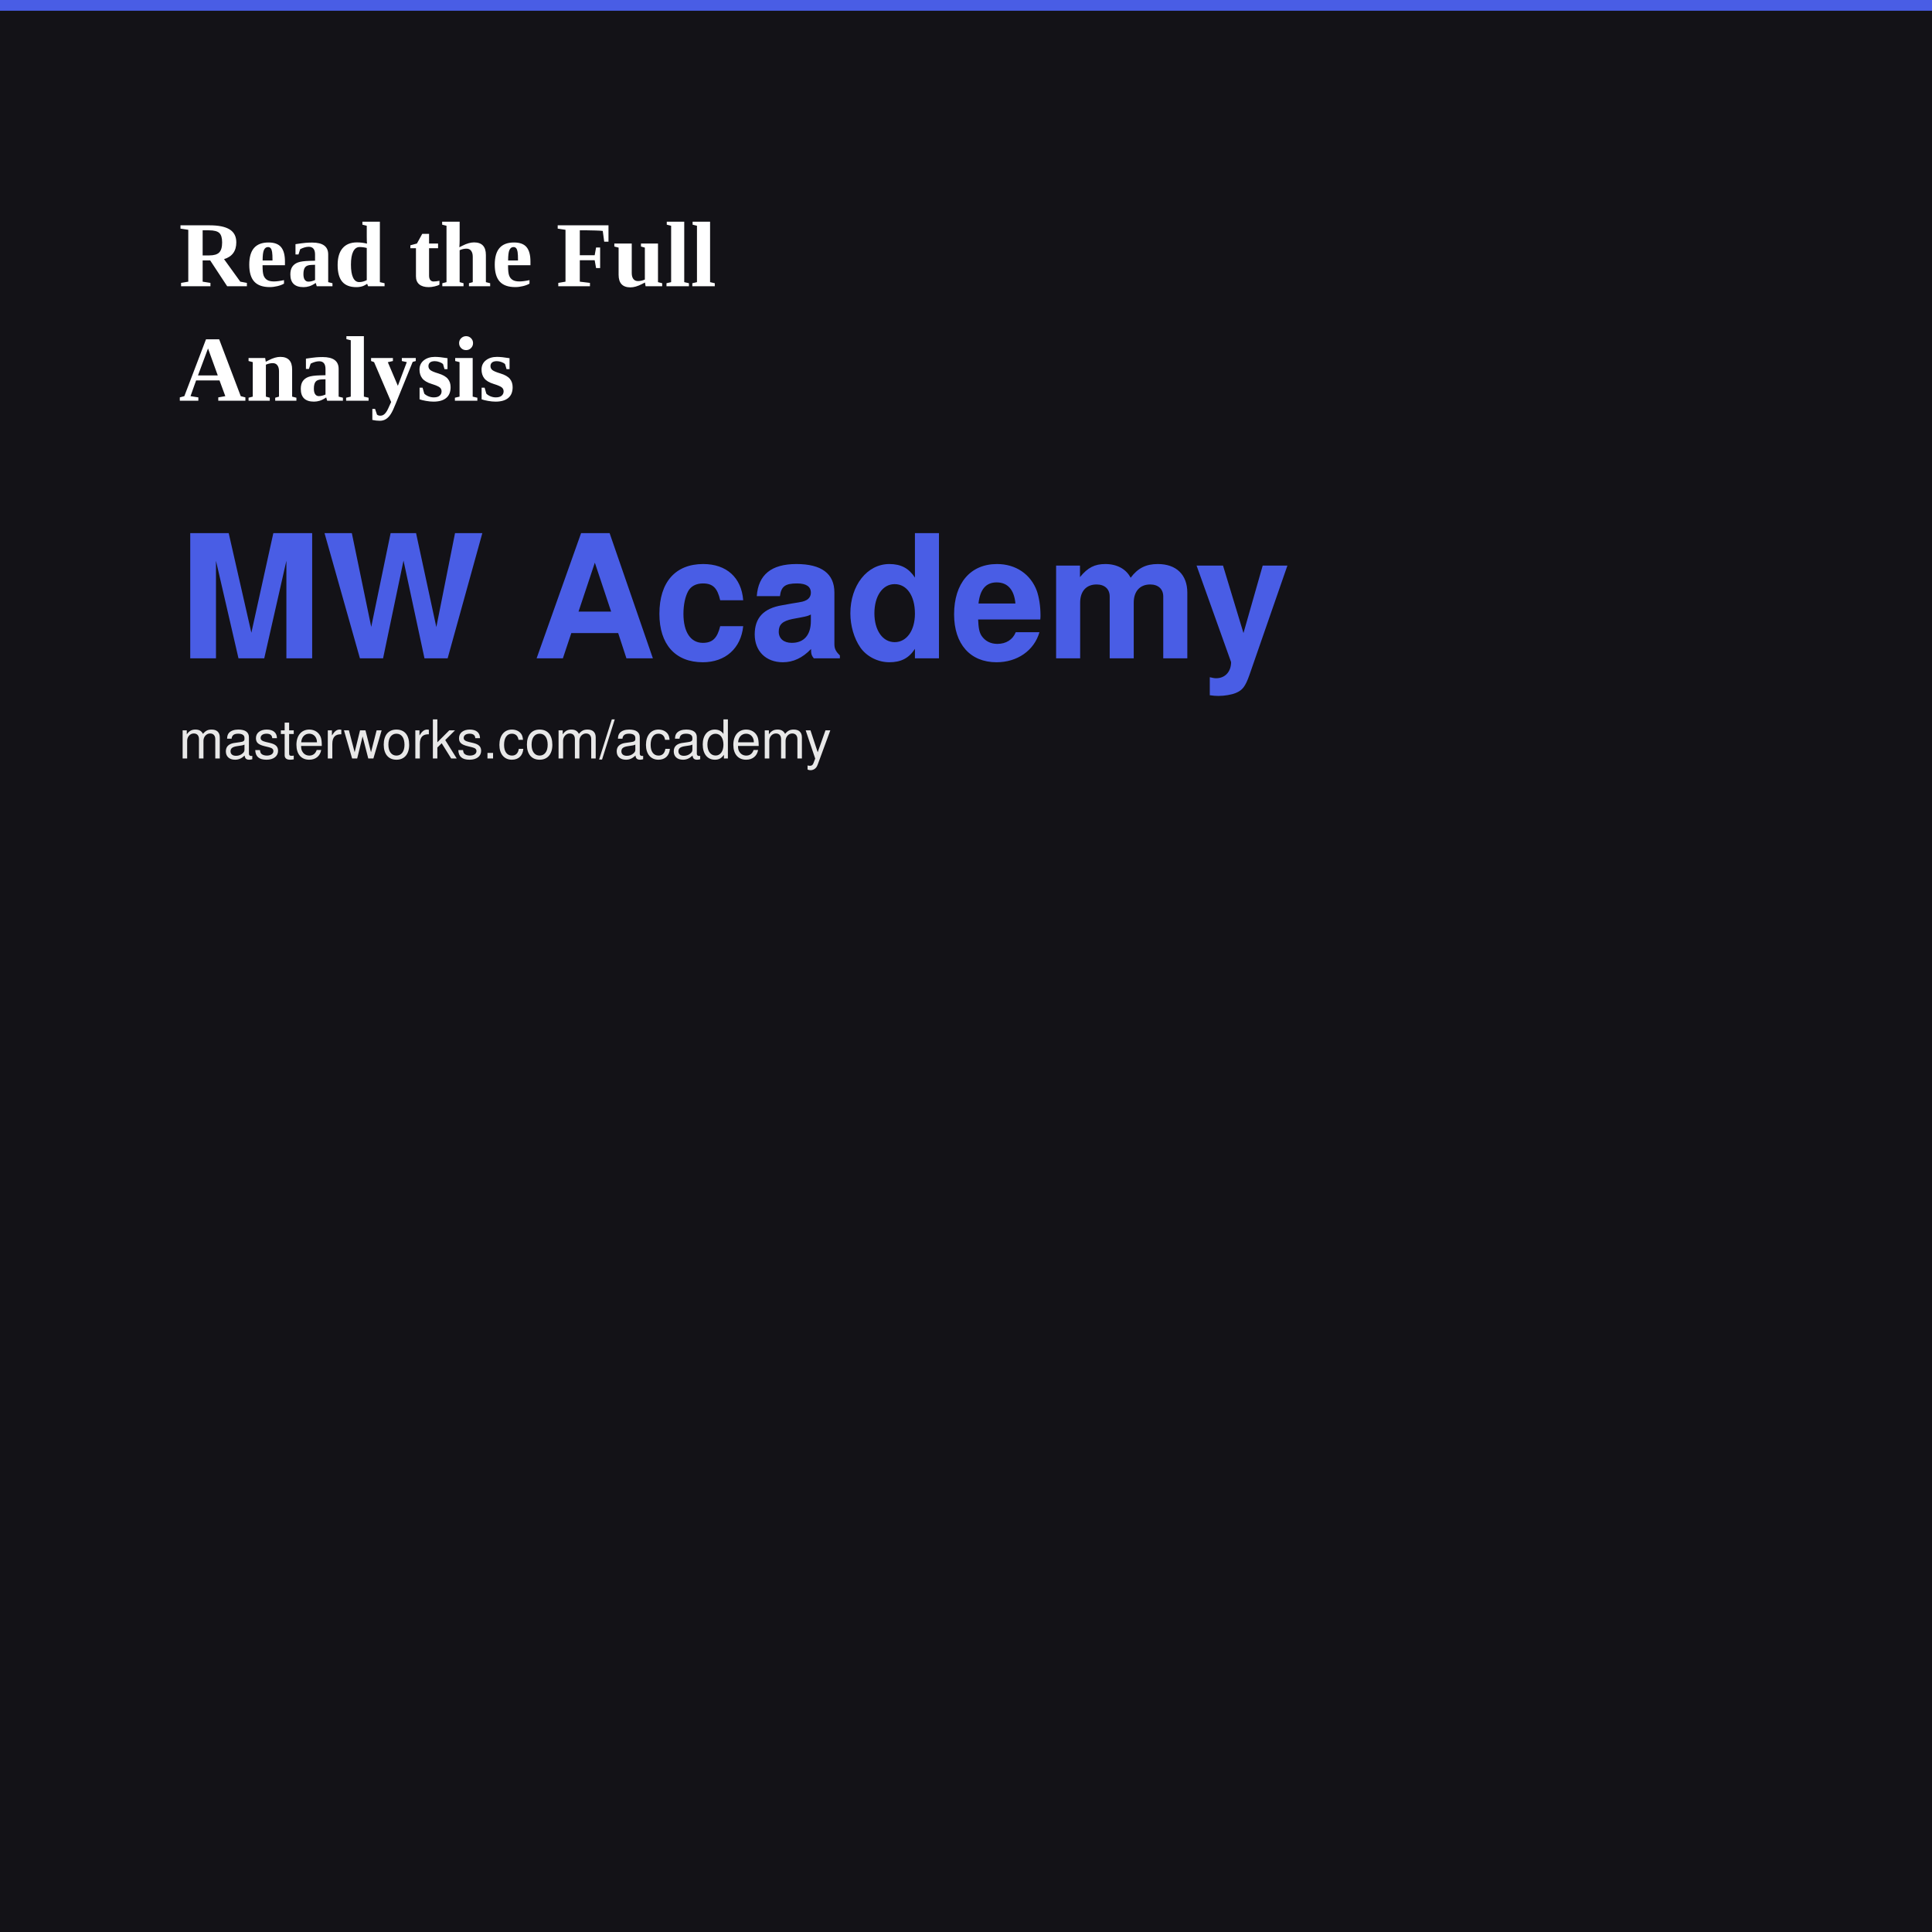
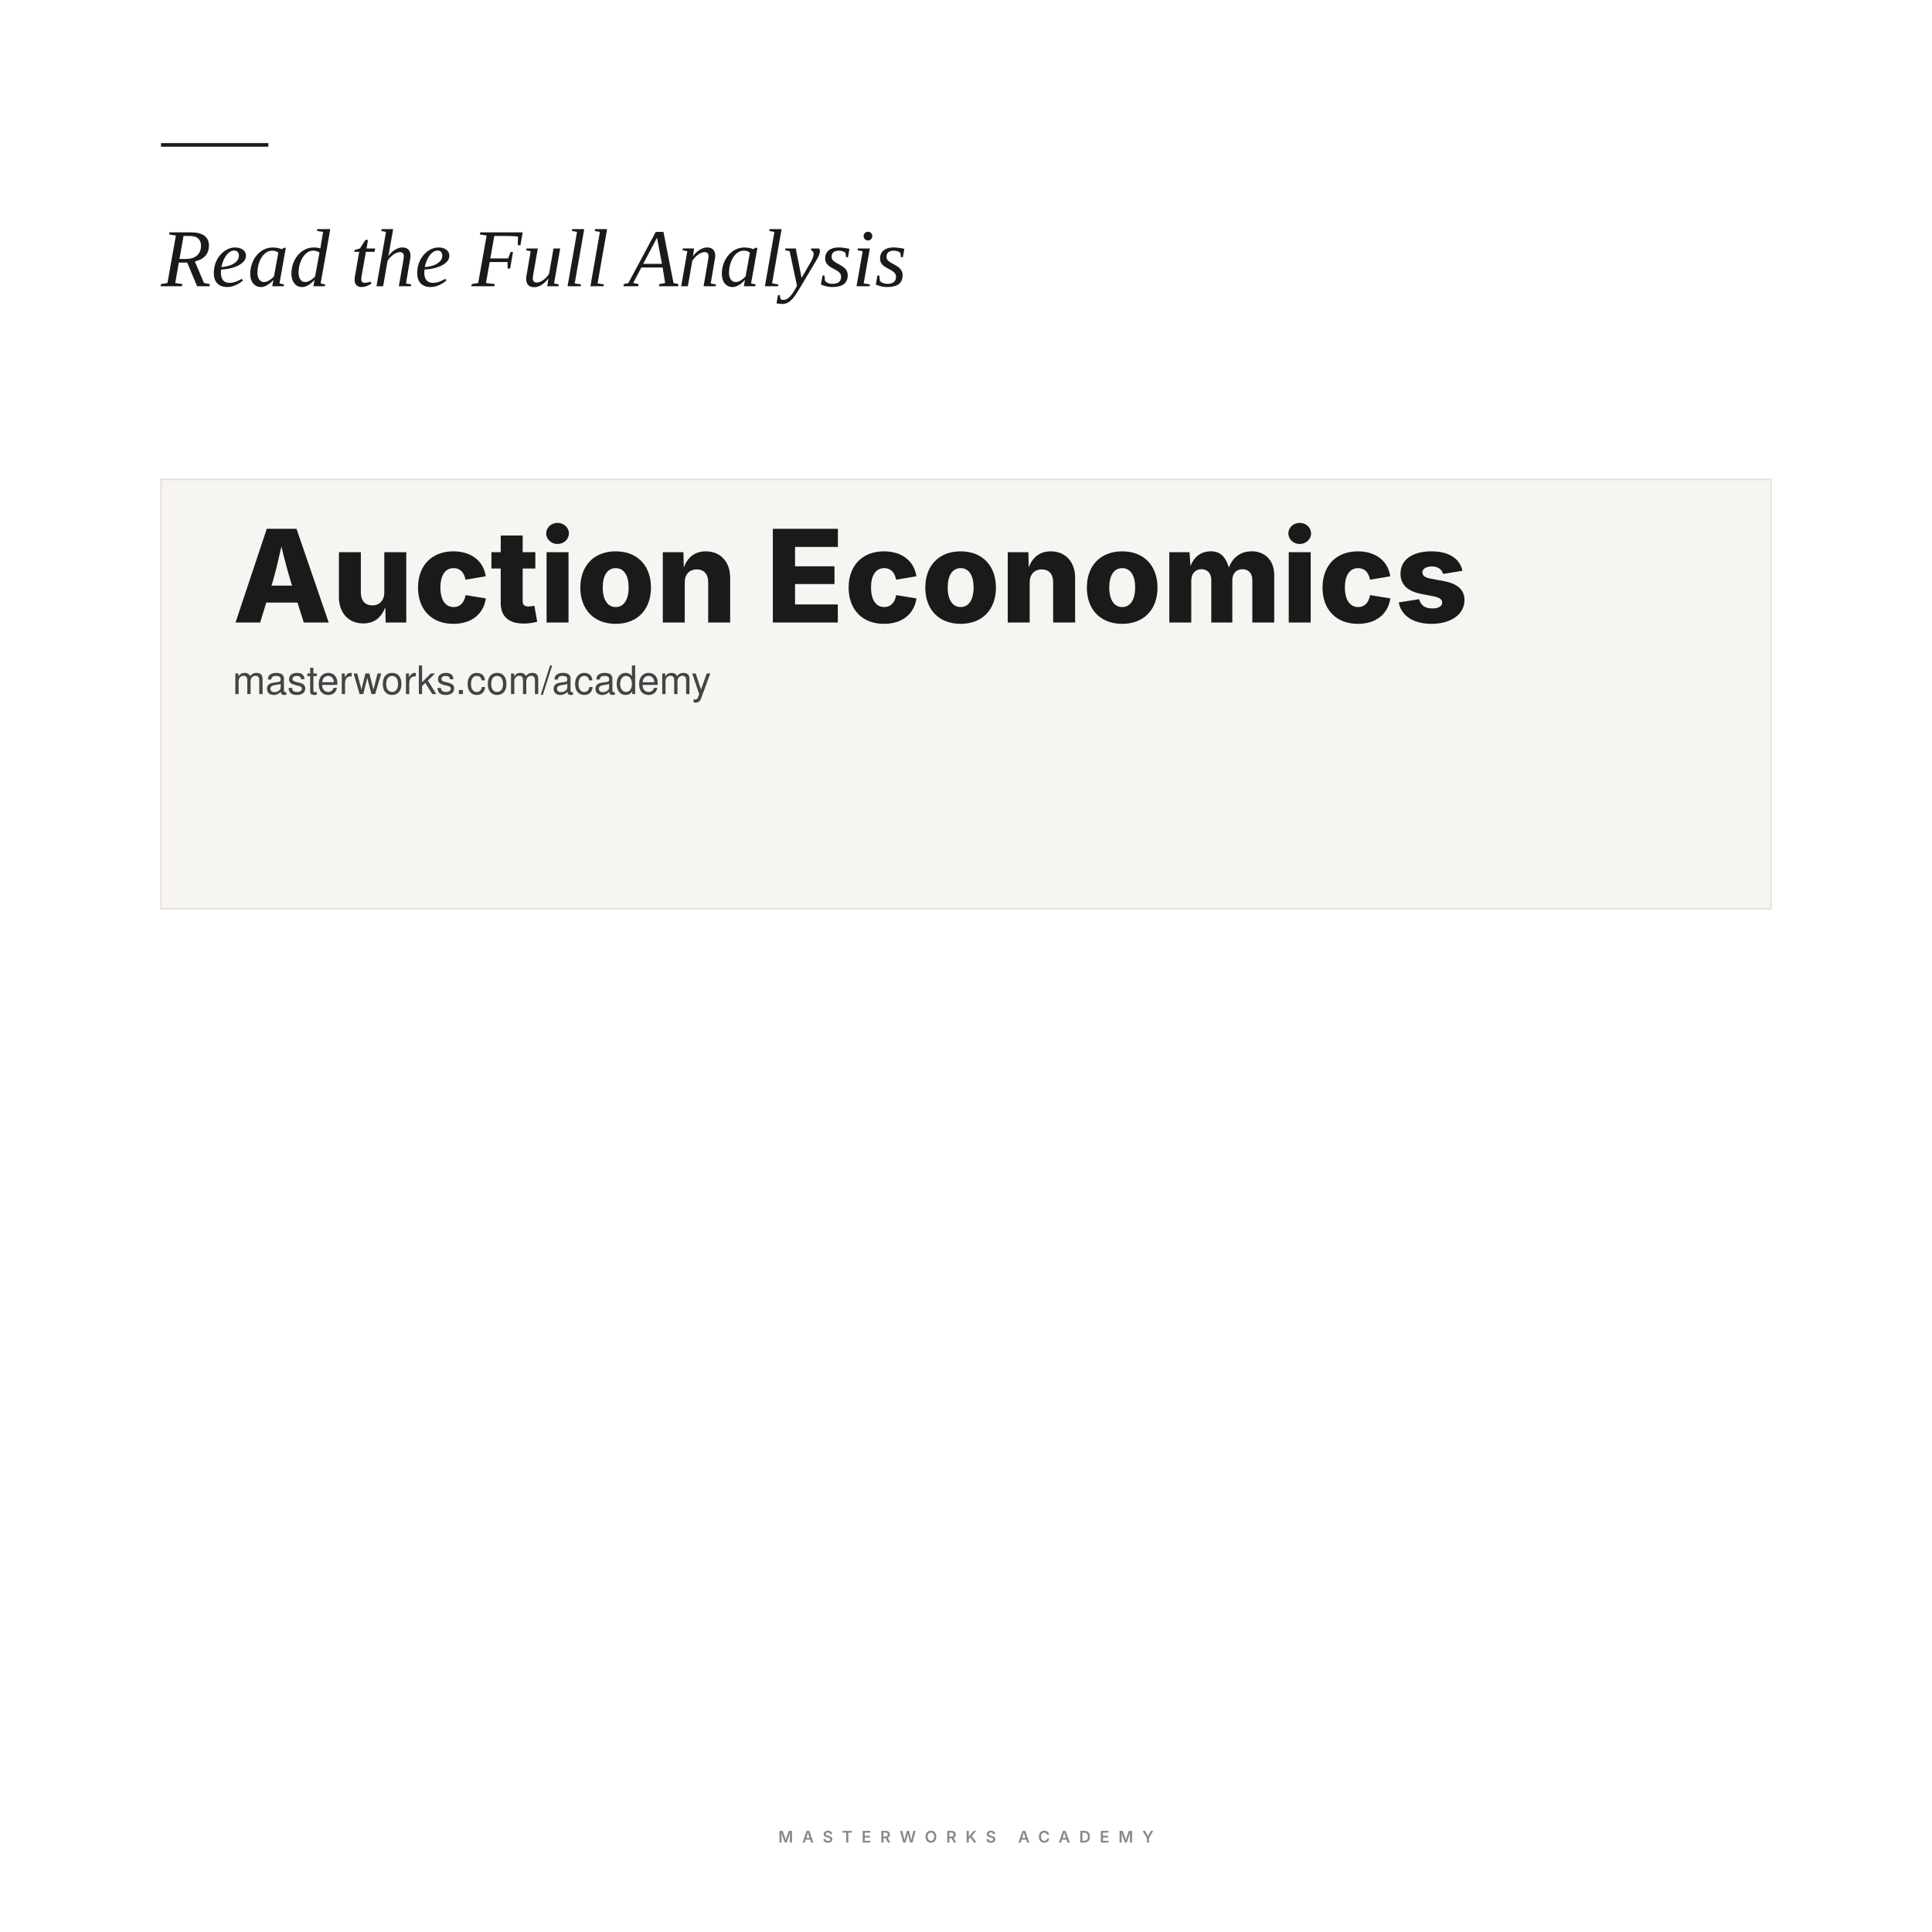
<svg xmlns="http://www.w3.org/2000/svg" viewBox="0 0 1080 1080" width="1080" height="1080">
-   <rect width="1080" height="1080" fill="#131217" rx="0" />
-   <rect x="0" y="0" width="1080" height="6" fill="#495DE5" />
-   <text x="100" y="160" fill="#FFFFFF" font-family="Tiempos Headline, Georgia, Times New Roman, serif" font-size="52" font-weight="700">Read the Full</text>
-   <text x="100" y="224" fill="#FFFFFF" font-family="Tiempos Headline, Georgia, Times New Roman, serif" font-size="52" font-weight="700">Analysis</text>
-   <text x="100" y="368" fill="#495DE5" font-family="Neue Haas Grotesk, Helvetica Neue, Helvetica, Arial, sans-serif" font-size="96" font-weight="800">MW Academy</text>
-   <text x="100" y="424" fill="#E8E8E8" font-family="Neue Haas Grotesk, Helvetica Neue, Helvetica, Arial, sans-serif" font-size="30">masterworks.com/academy</text>
+   <rect width="1080" height="1080" fill="#ffffff" />
+   <rect x="90" y="80" width="60" height="2" fill="#1a1a1a" />
+   <text x="90" y="160" fill="#1a1a1a" font-family="Cormorant Garamond, Georgia, Times New Roman, serif" font-size="46" font-style="italic" font-weight="400">Read the Full Analysis</text>
+   <rect x="90" y="268" width="900" height="240" fill="#f7f5f1" stroke="#e8e4de" stroke-width="1" rx="0" />
+   <text x="130" y="348" fill="#1a1a1a" font-family="Inter, Helvetica Neue, Helvetica, Arial, sans-serif" font-size="72" font-weight="800">Auction Economics</text>
+   <text x="130" y="388" fill="#444444" font-family="DM Sans, Helvetica Neue, Helvetica, Arial, sans-serif" font-size="22">masterworks.com/academy</text>
+   <text x="540.0" y="1030" fill="#888888" font-family="Inter, Helvetica Neue, Helvetica, Arial, sans-serif" font-size="9" font-weight="600" letter-spacing="5" text-anchor="middle">MASTERWORKS ACADEMY</text>
</svg>
